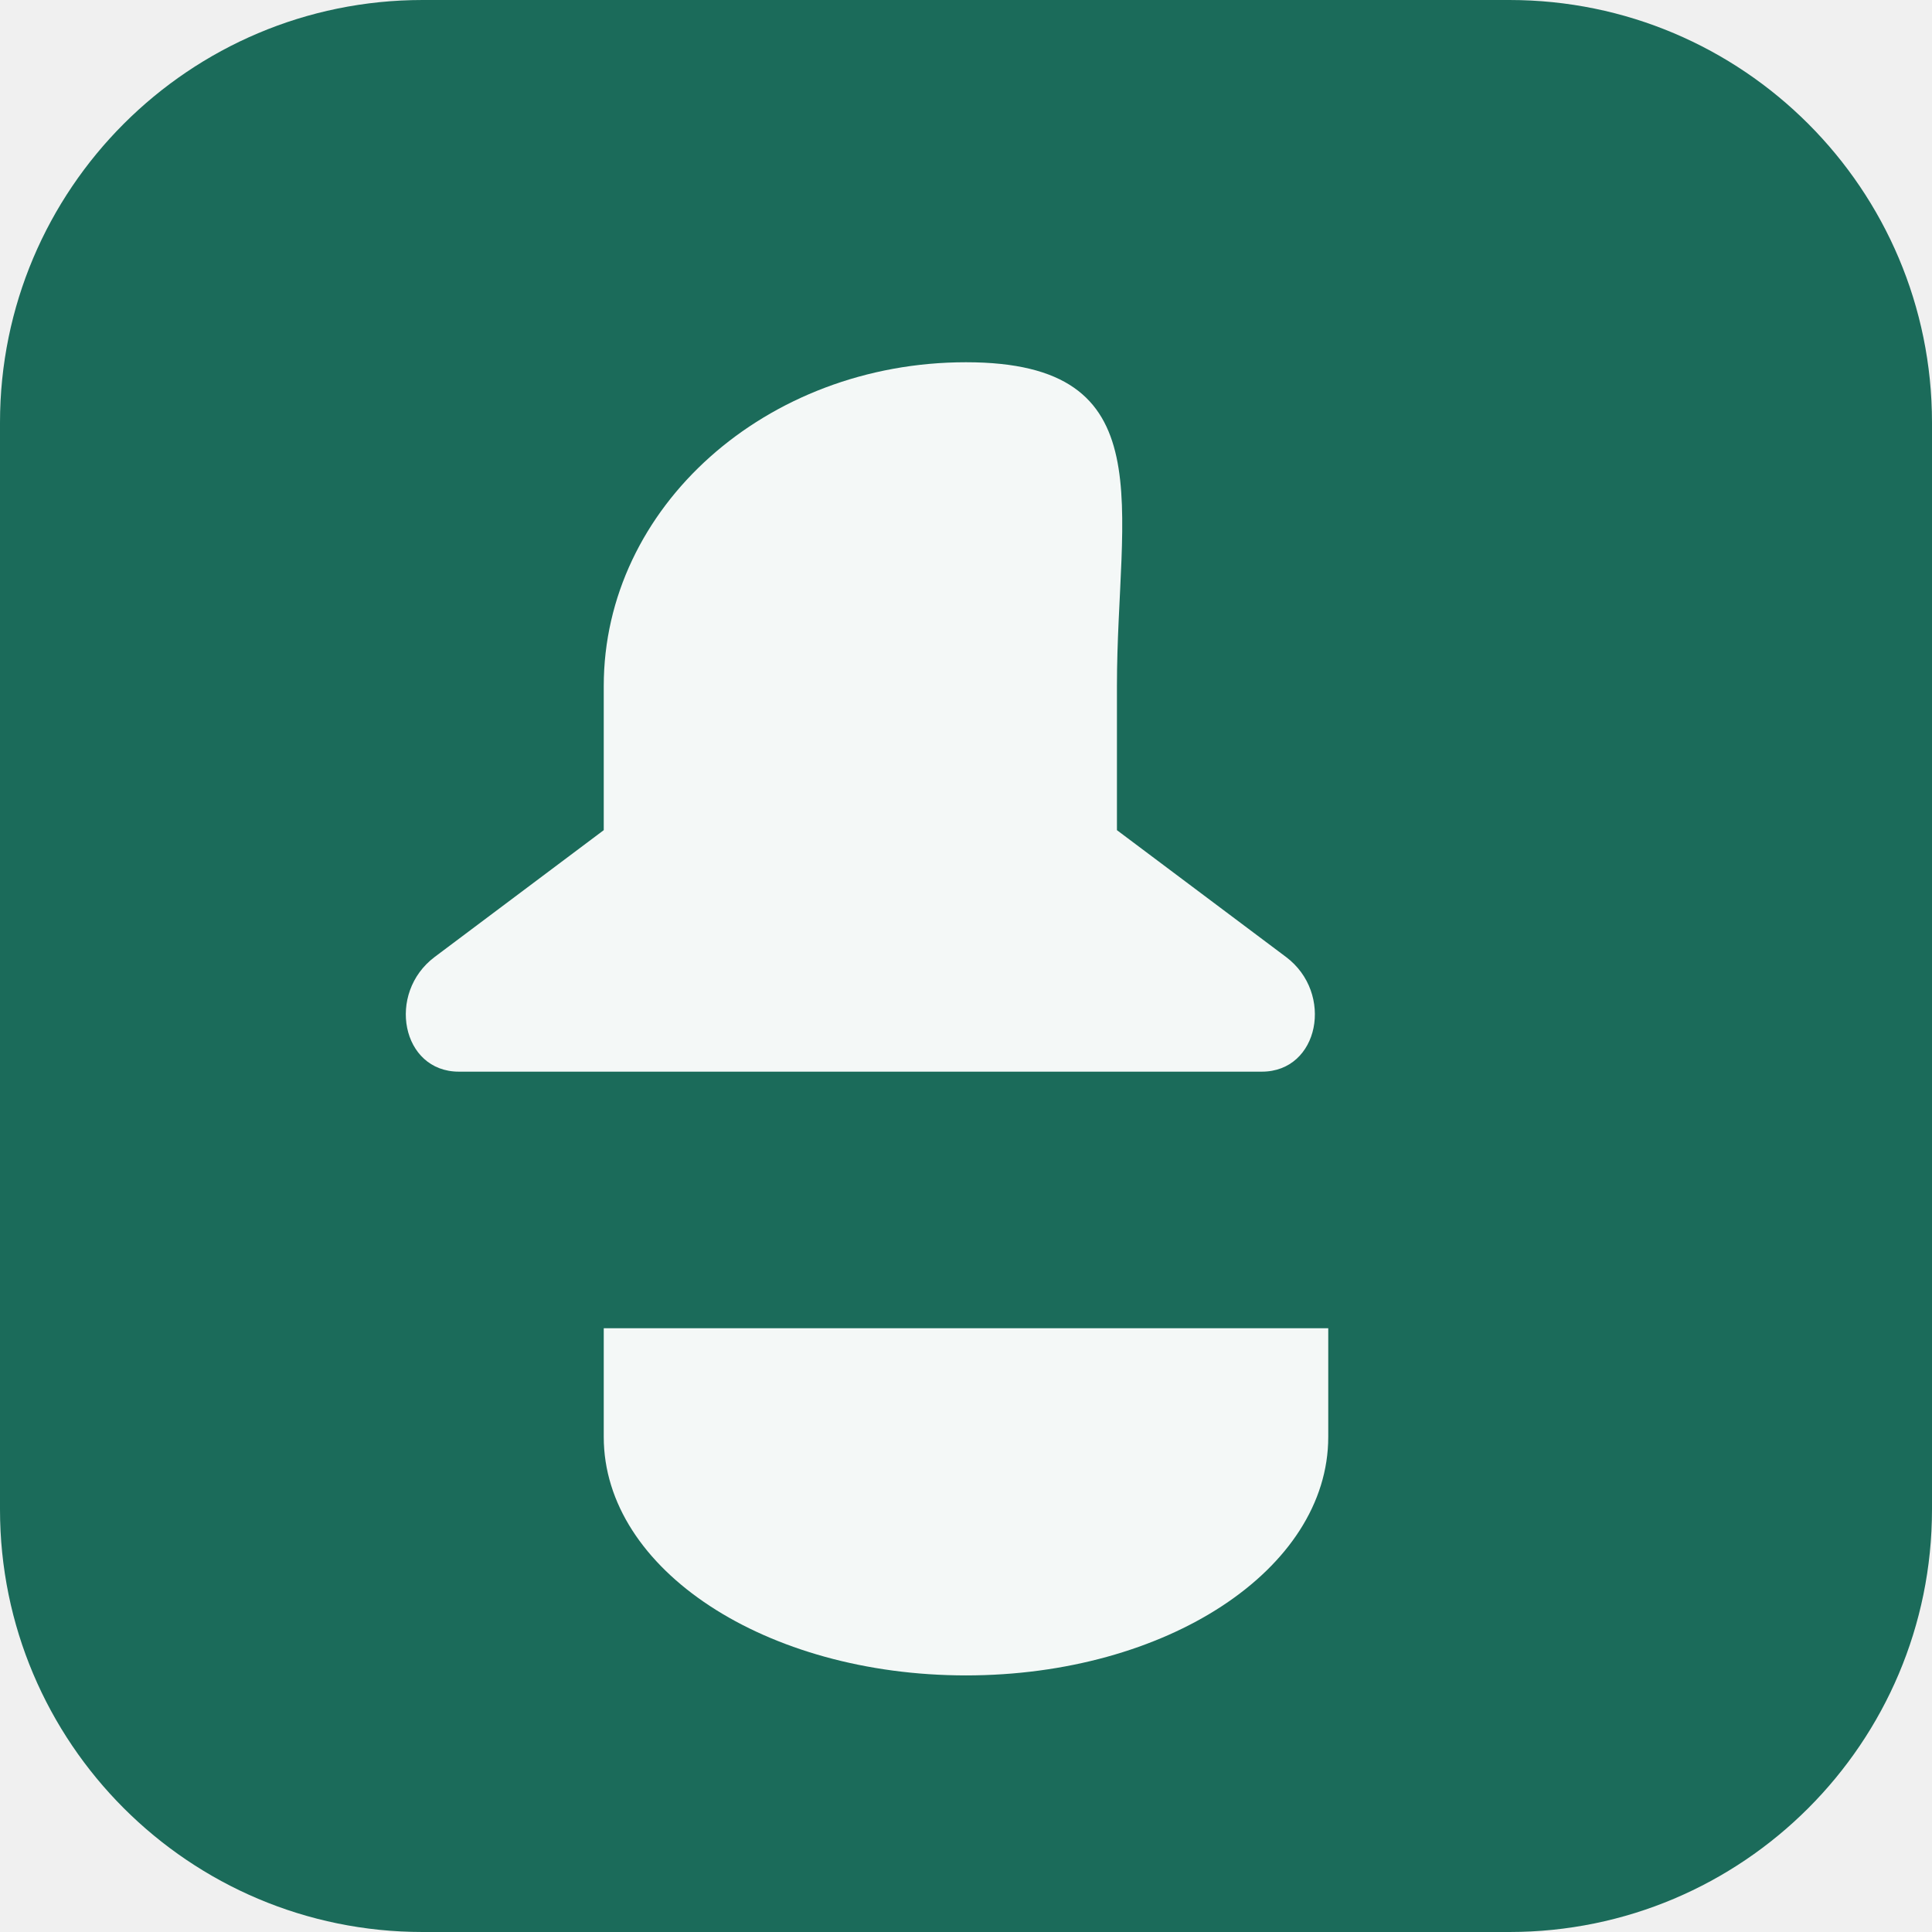
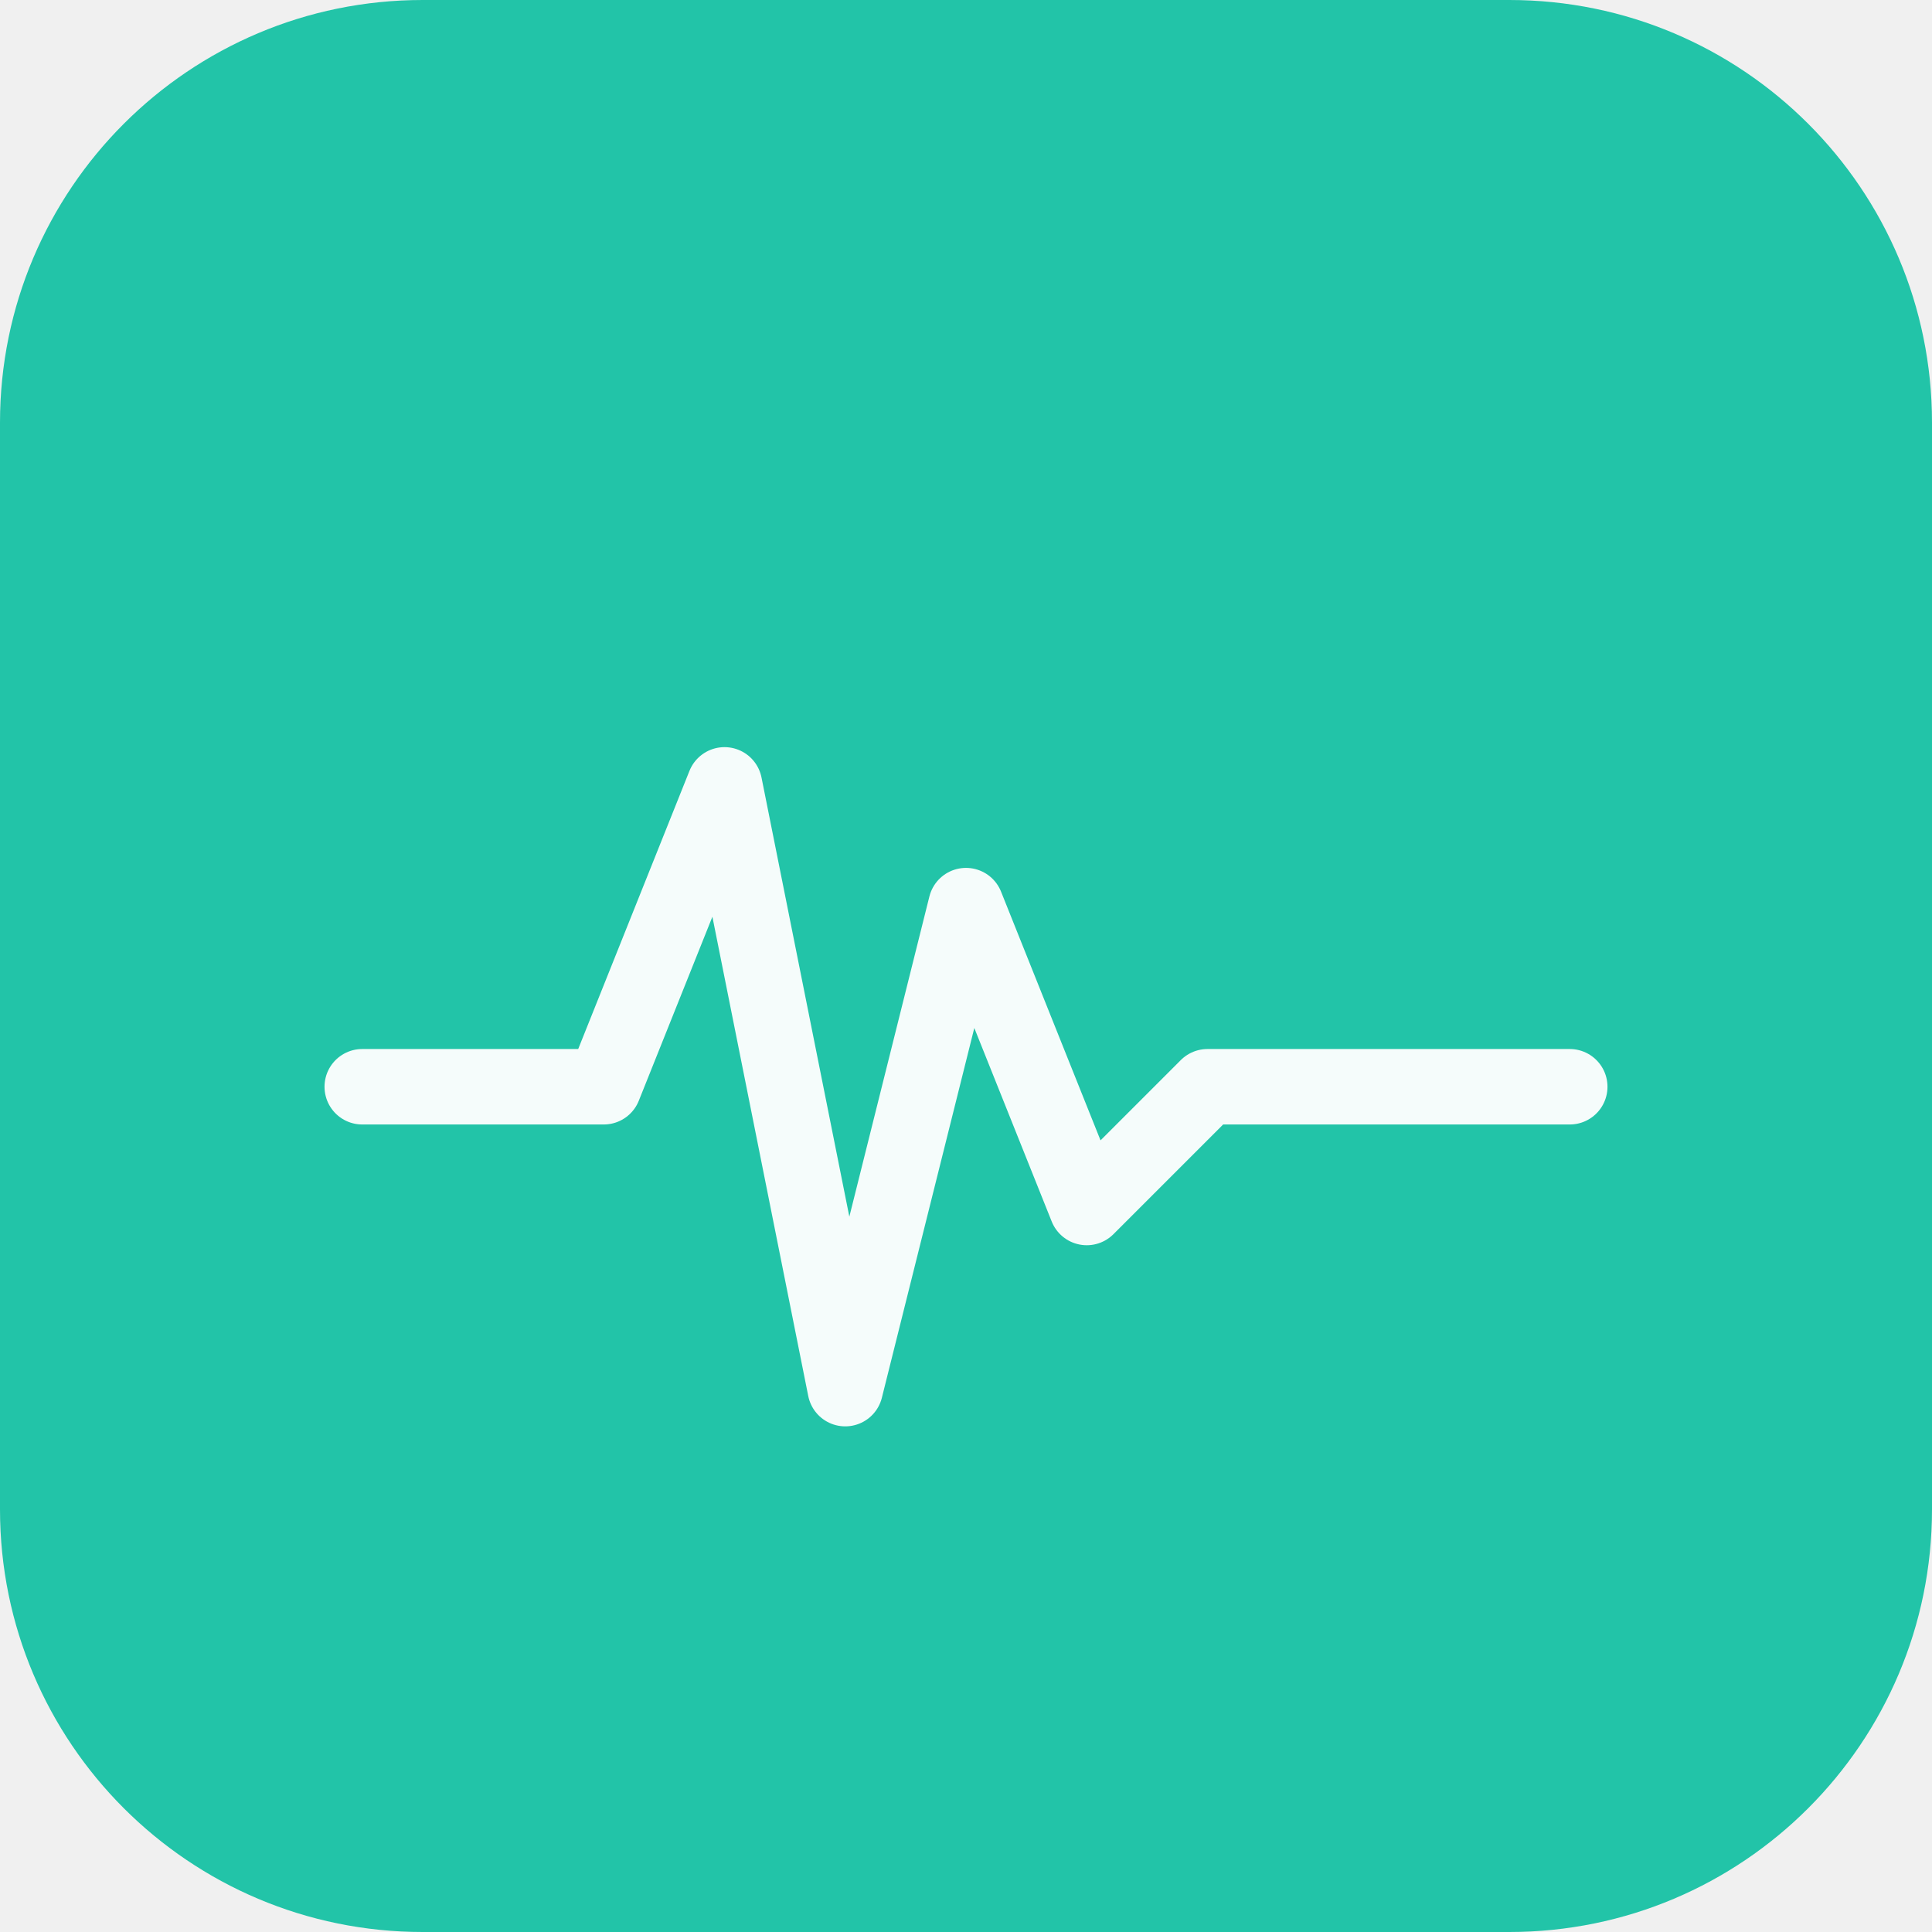
<svg xmlns="http://www.w3.org/2000/svg" viewBox="0 0 512 512" fill="none">
-   <rect width="512" height="512" rx="112" fill="#1B6B5A" />
-   <path d="M256 96c-53 0-96 38.4-96 85.8V220l-44.8 33.6c-12.8 9.6-8.8 30.4 6.4 30.4H334.4c15.2 0 19.2-20.8 6.4-30.4L296 220v-38.2C296 134.4 309 96 256 96z" fill="white" opacity="0.95" />
-   <path d="M160 352v28.8c0 35.2 43 63.2 96 63.2s96-28 96-63.2V352H160z" fill="white" opacity="0.95" />
+   <rect width="512" height="512" rx="112" fill="#22C4A8" />
+   <path d="M96 288 L160 288 L192 208 L224 368 L256 240 L288 320 L320 288 L416 288" stroke="white" stroke-width="20" stroke-linecap="round" stroke-linejoin="round" fill="none" opacity="0.95" />
</svg>
